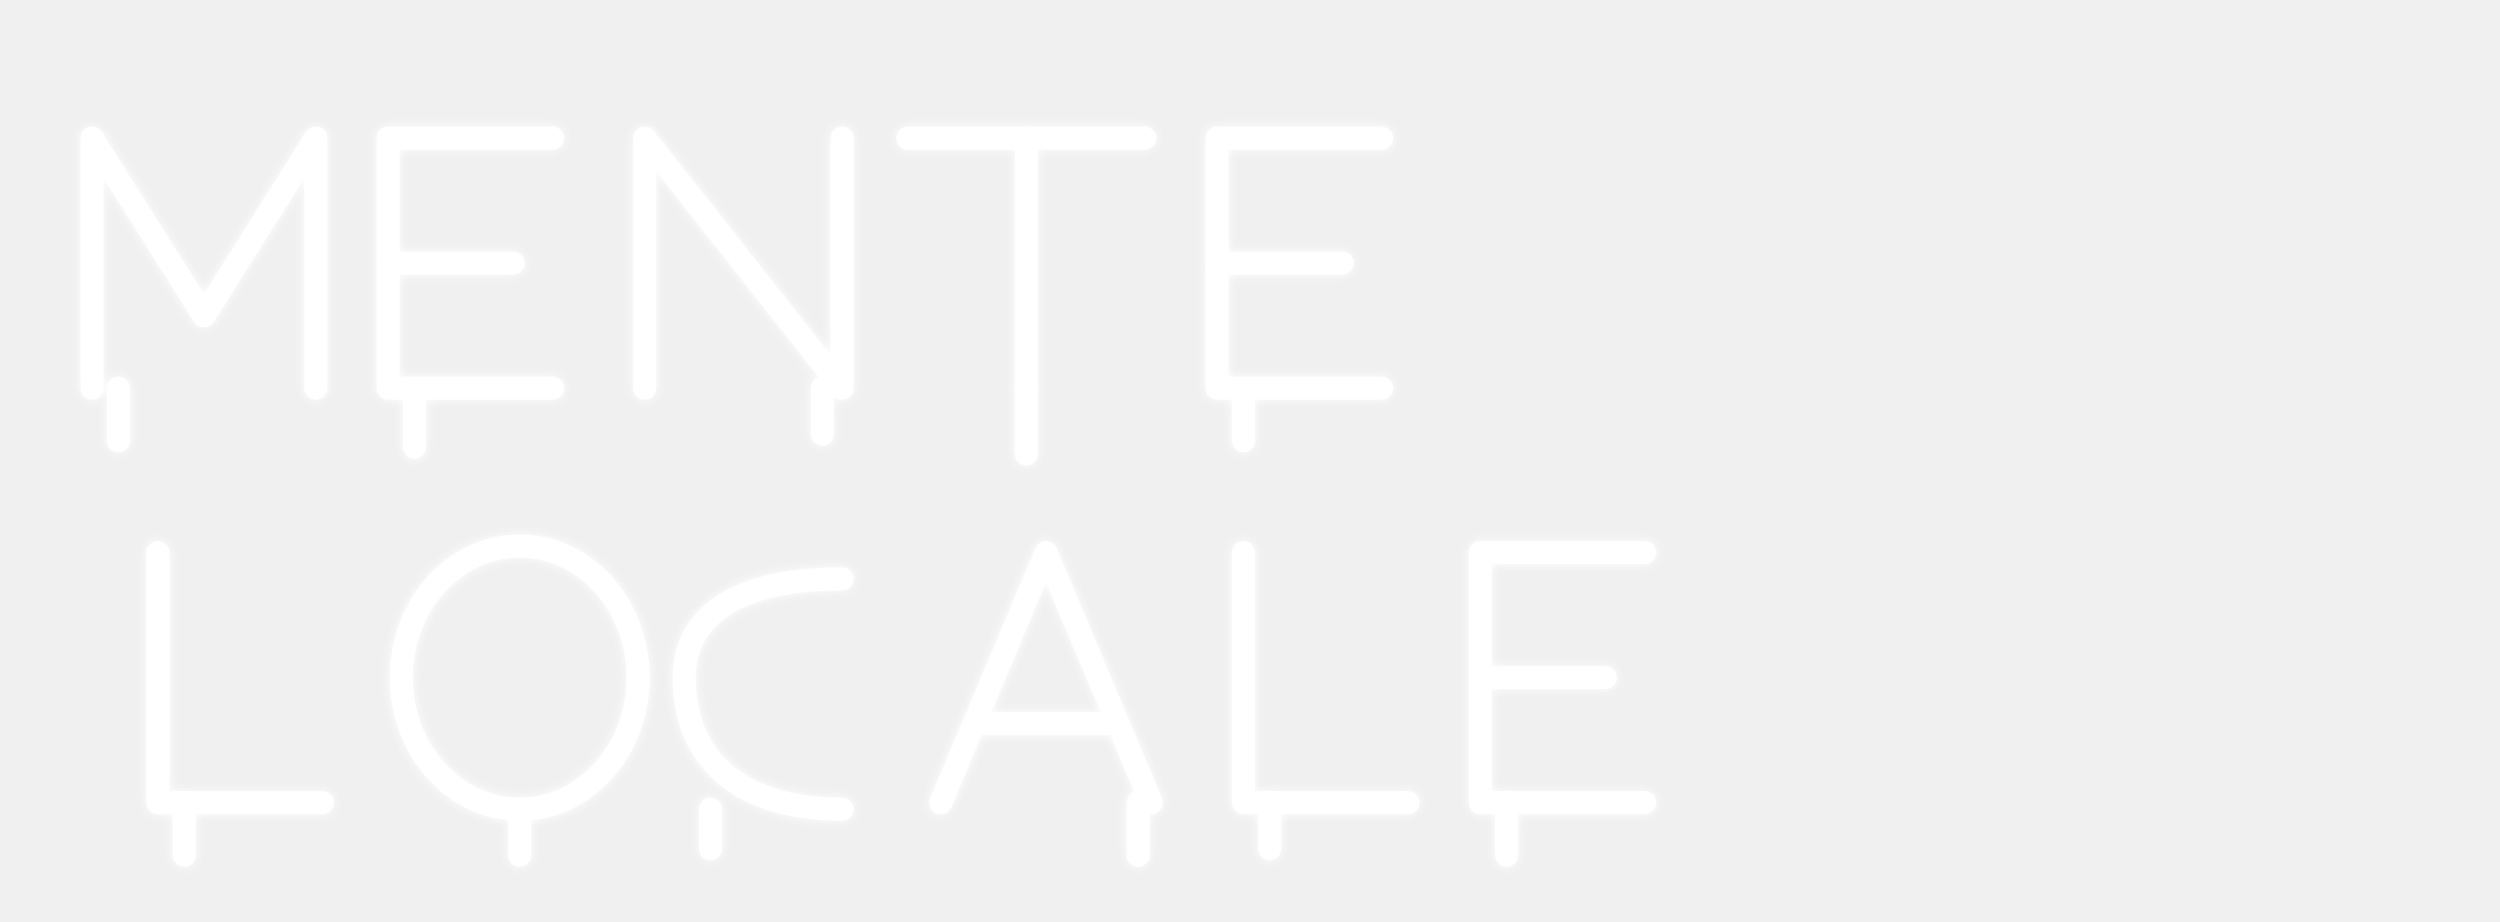
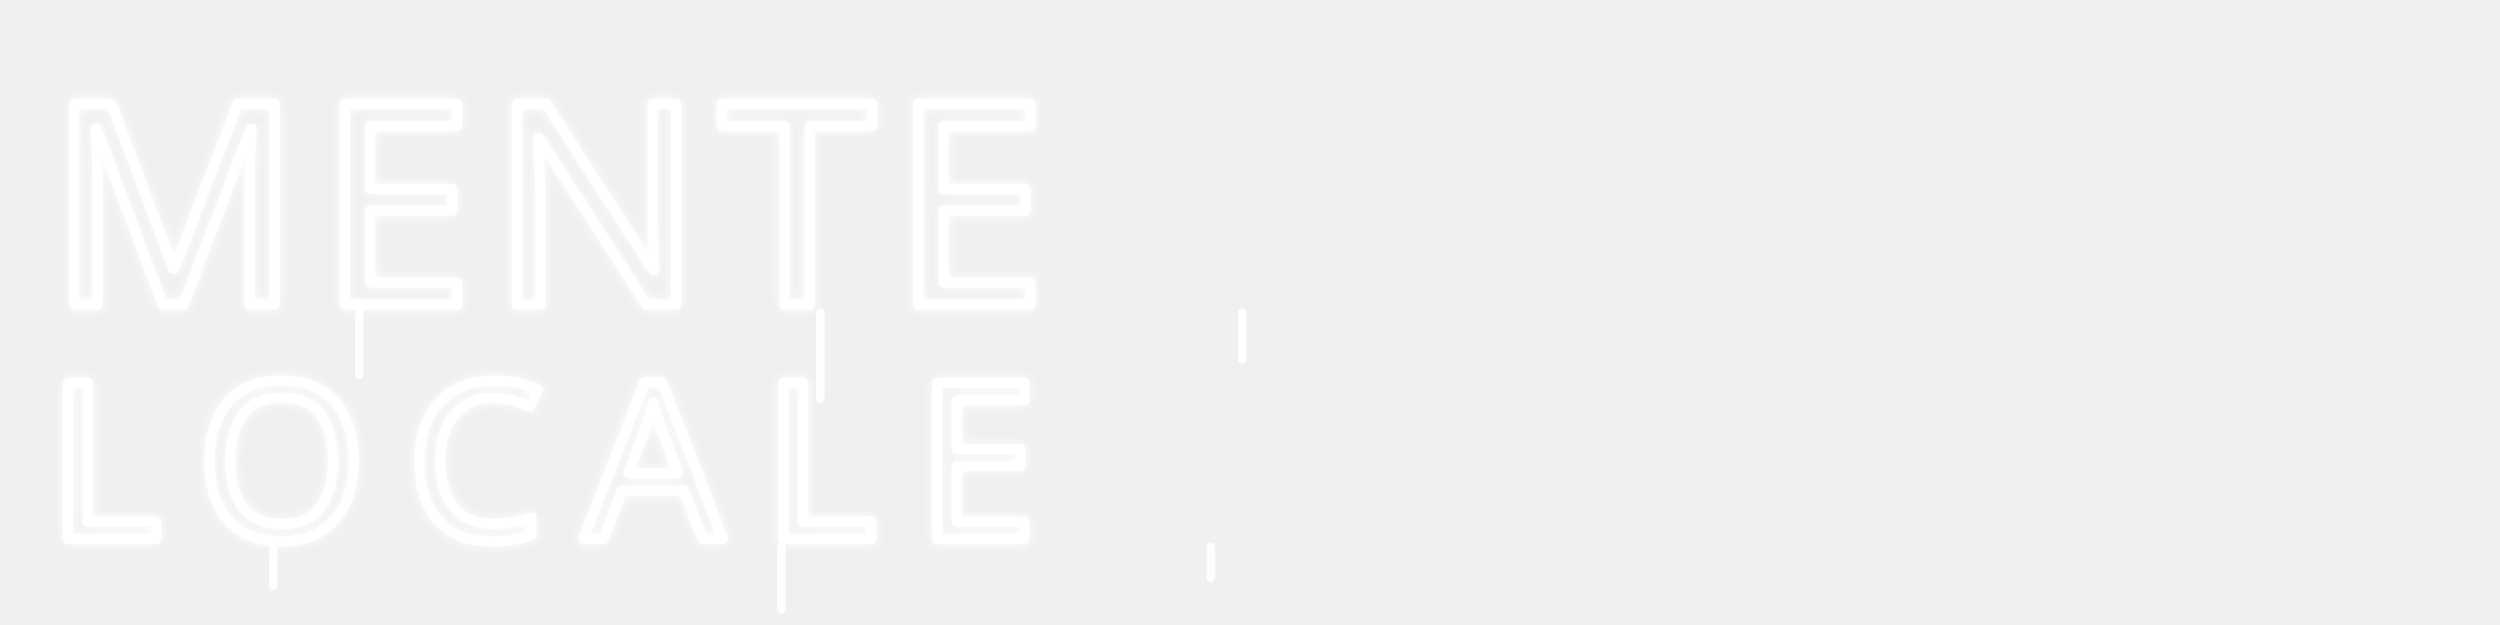
- <svg xmlns="http://www.w3.org/2000/svg" viewBox="0 0 760 280" fill="none" role="img" aria-label="Mente Locale">
+ <svg xmlns="http://www.w3.org/2000/svg" viewBox="0 0 640 160" fill="none">
  <defs>
-     <filter id="glow" x="-20%" y="-20%" width="140%" height="140%">
-       <feGaussianBlur stdDeviation="1.4" result="b" />
+     <filter id="glow" x="-10%" y="-10%" width="120%" height="130%">
+       <feGaussianBlur stdDeviation="1.2" result="b" />
      <feMerge>
        <feMergeNode in="b" />
        <feMergeNode in="SourceGraphic" />
      </feMerge>
    </filter>
  </defs>
-   <g filter="url(#glow)" stroke="#ffffff" stroke-width="7" stroke-linejoin="round" stroke-linecap="round" fill="none">
-     <path d="M28 118 L28 42 L62 96 L96 42 L96 118" />
-     <path d="M36 118 v16" />
-     <path d="M168 42 H118 V118 H168" />
-     <path d="M118 80 H156" />
-     <path d="M126 118 v18" />
-     <path d="M196 118 V42 L256 118 V42" />
-     <path d="M250 118 v14" />
-     <path d="M276 42 H348" />
-     <path d="M312 42 V118" />
-     <path d="M312 118 v20" />
-     <path d="M420 42 H370 V118 H420" />
-     <path d="M370 80 H408" />
-     <path d="M378 118 v16" />
-     <path d="M48 168 V244 H98" />
-     <path d="M56 244 v16" />
-     <ellipse cx="158" cy="206" rx="36" ry="40" />
-     <path d="M158 246 v14" />
-     <path d="M256 176 C220 176 208 190 208 206 C208 230 224 246 256 246" />
-     <path d="M216 246 v12" />
-     <path d="M286 244 L318 168 L350 244" />
-     <path d="M300 220 H336" />
-     <path d="M346 244 v16" />
-     <path d="M378 168 V244 H428" />
-     <path d="M386 244 v14" />
-     <path d="M500 168 H450 V244 H500" />
-     <path d="M450 206 H488" />
-     <path d="M458 244 v16" />
+   <g filter="url(#glow)" fill="none" stroke="#fff" stroke-width="2.6" stroke-linejoin="round">
+     <text x="12" y="78" font-family="Impact, Haettenschweiler, 'Arial Black', sans-serif" font-size="72" letter-spacing="4" stroke-linecap="round">MENTE</text>
+     <text x="12" y="138" font-family="Impact, Haettenschweiler, 'Arial Black', sans-serif" font-size="56" letter-spacing="10" stroke-linecap="round">LOCALE</text>
+   </g>
+   <g fill="none" stroke="#fff" stroke-width="2.2" stroke-linecap="round" opacity="0.9">
+     <path d="M92 80 v16" />
+     <path d="M210 80 v22" />
+     <path d="M318 80 v12" />
+     <path d="M70 140 v10" />
+     <path d="M200 140 v16" />
+     <path d="M310 140 v8" />
  </g>
</svg>
